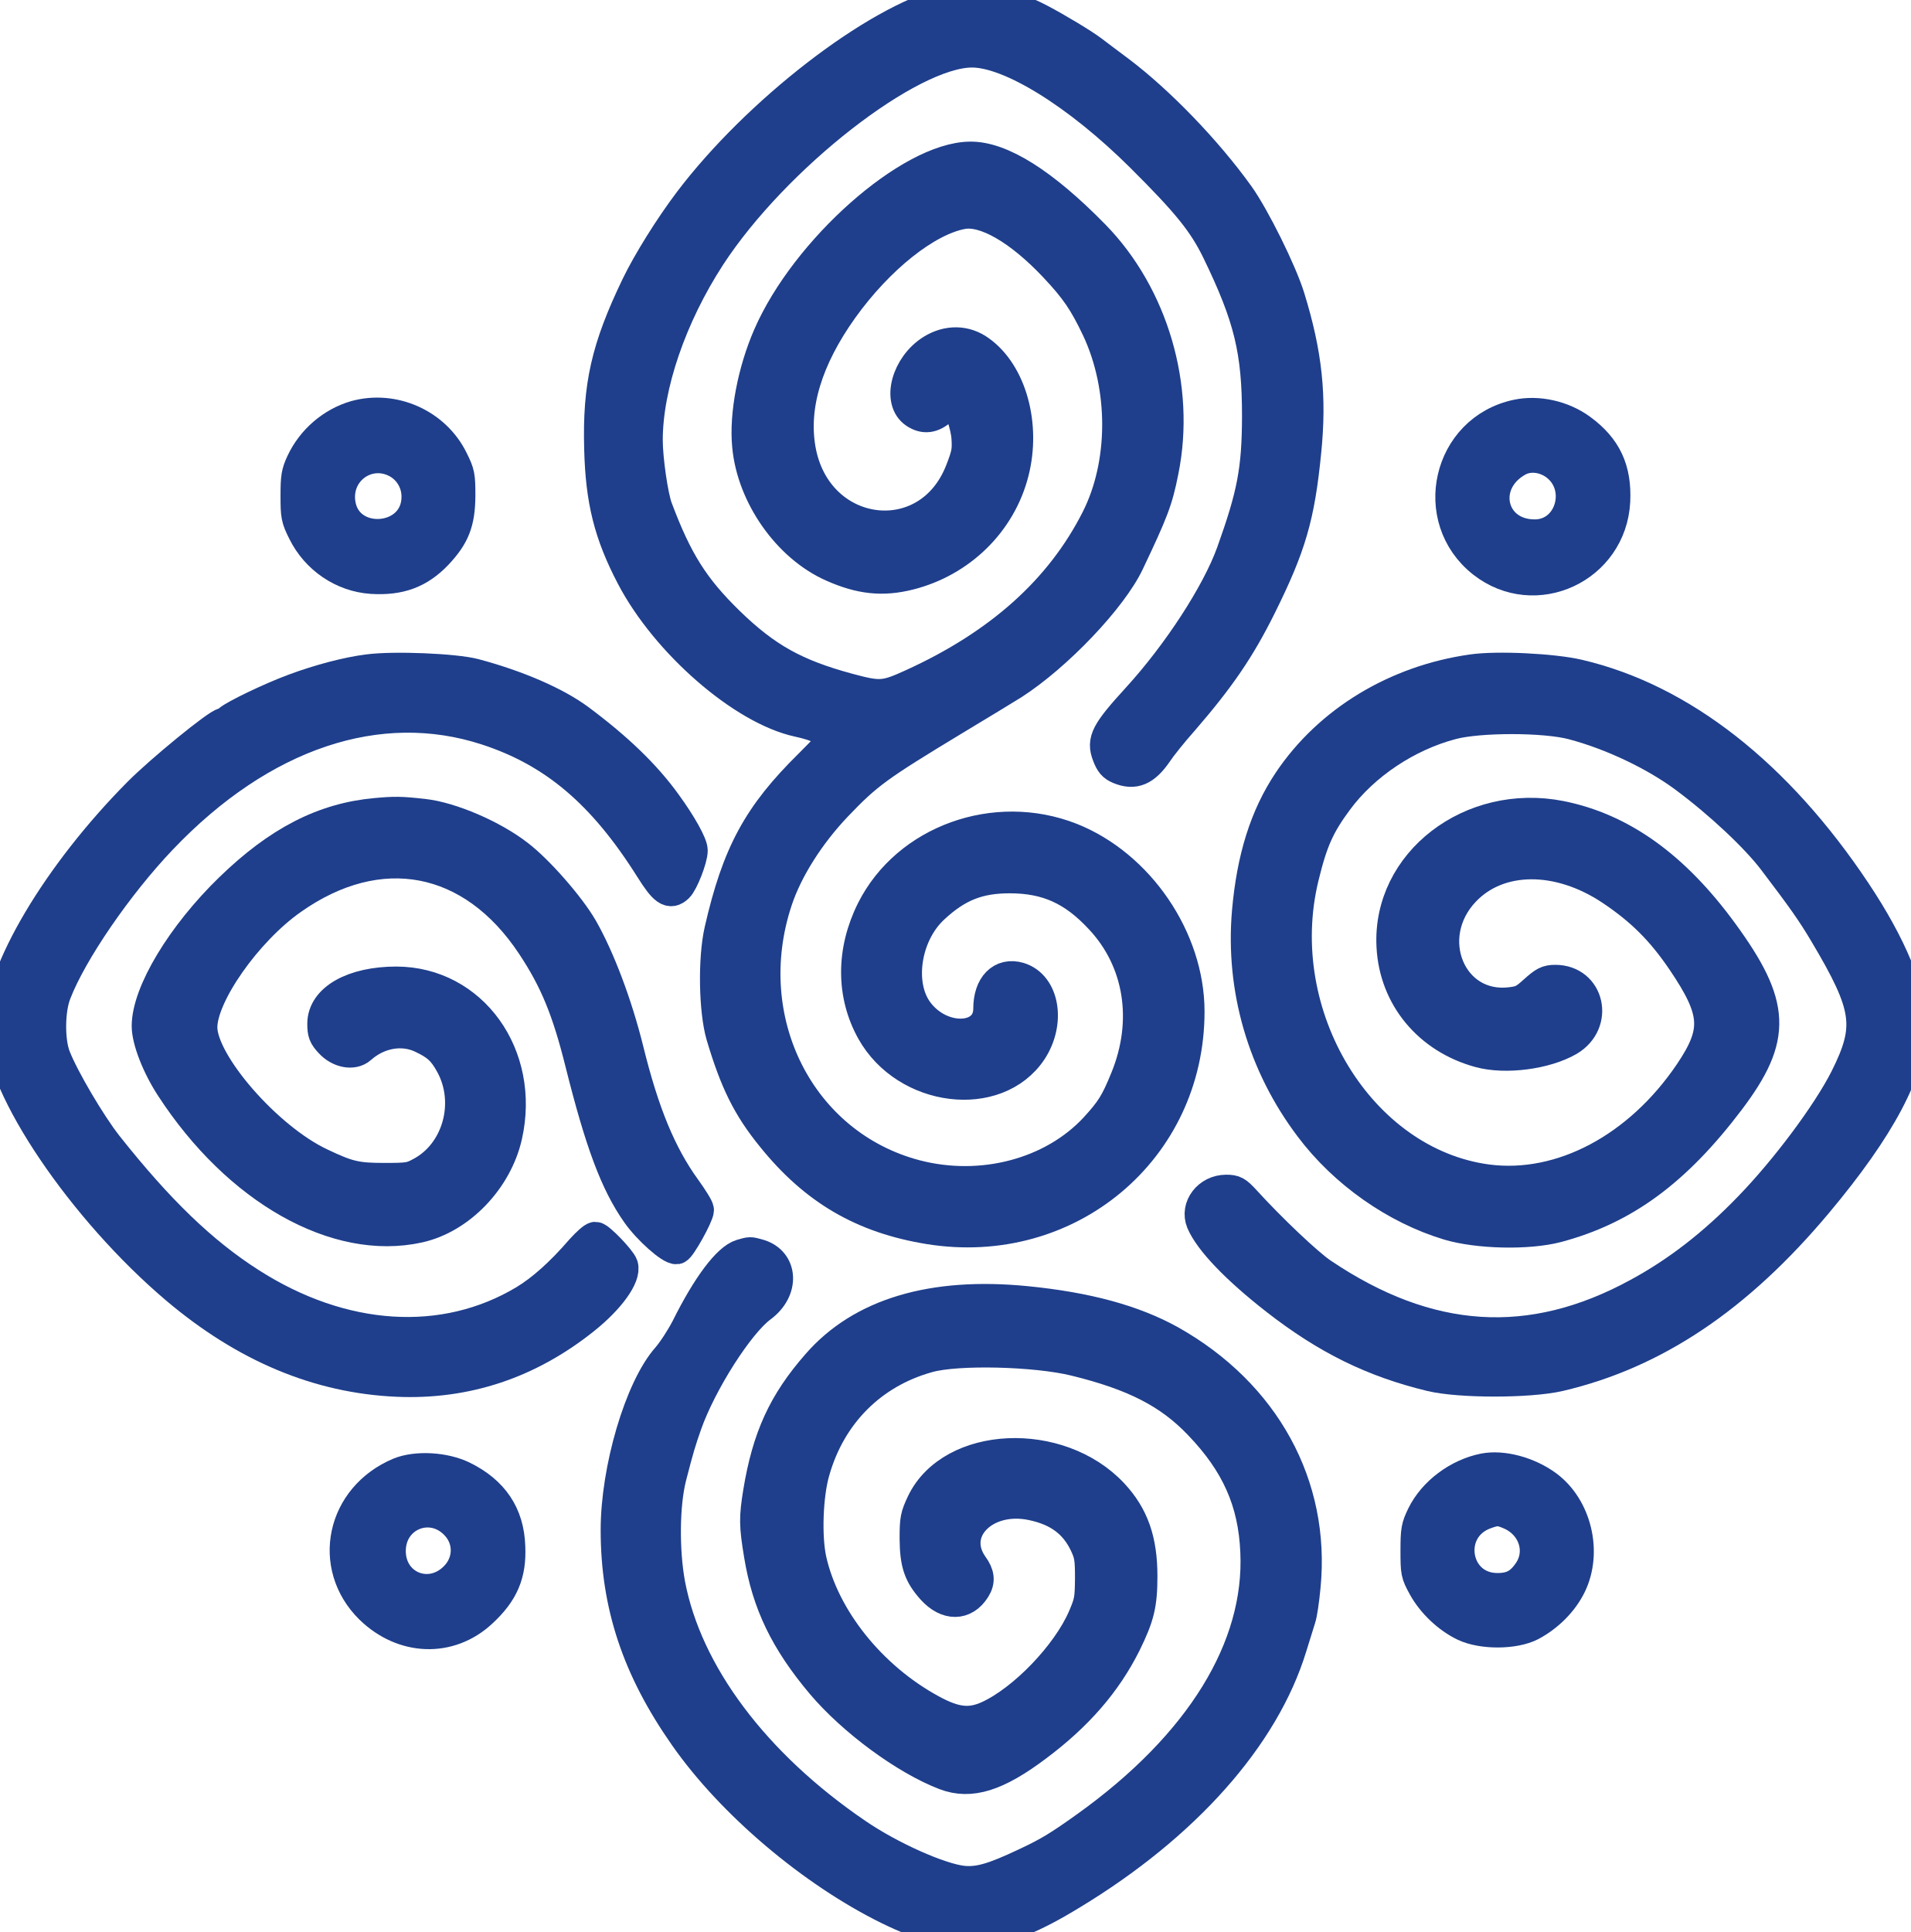
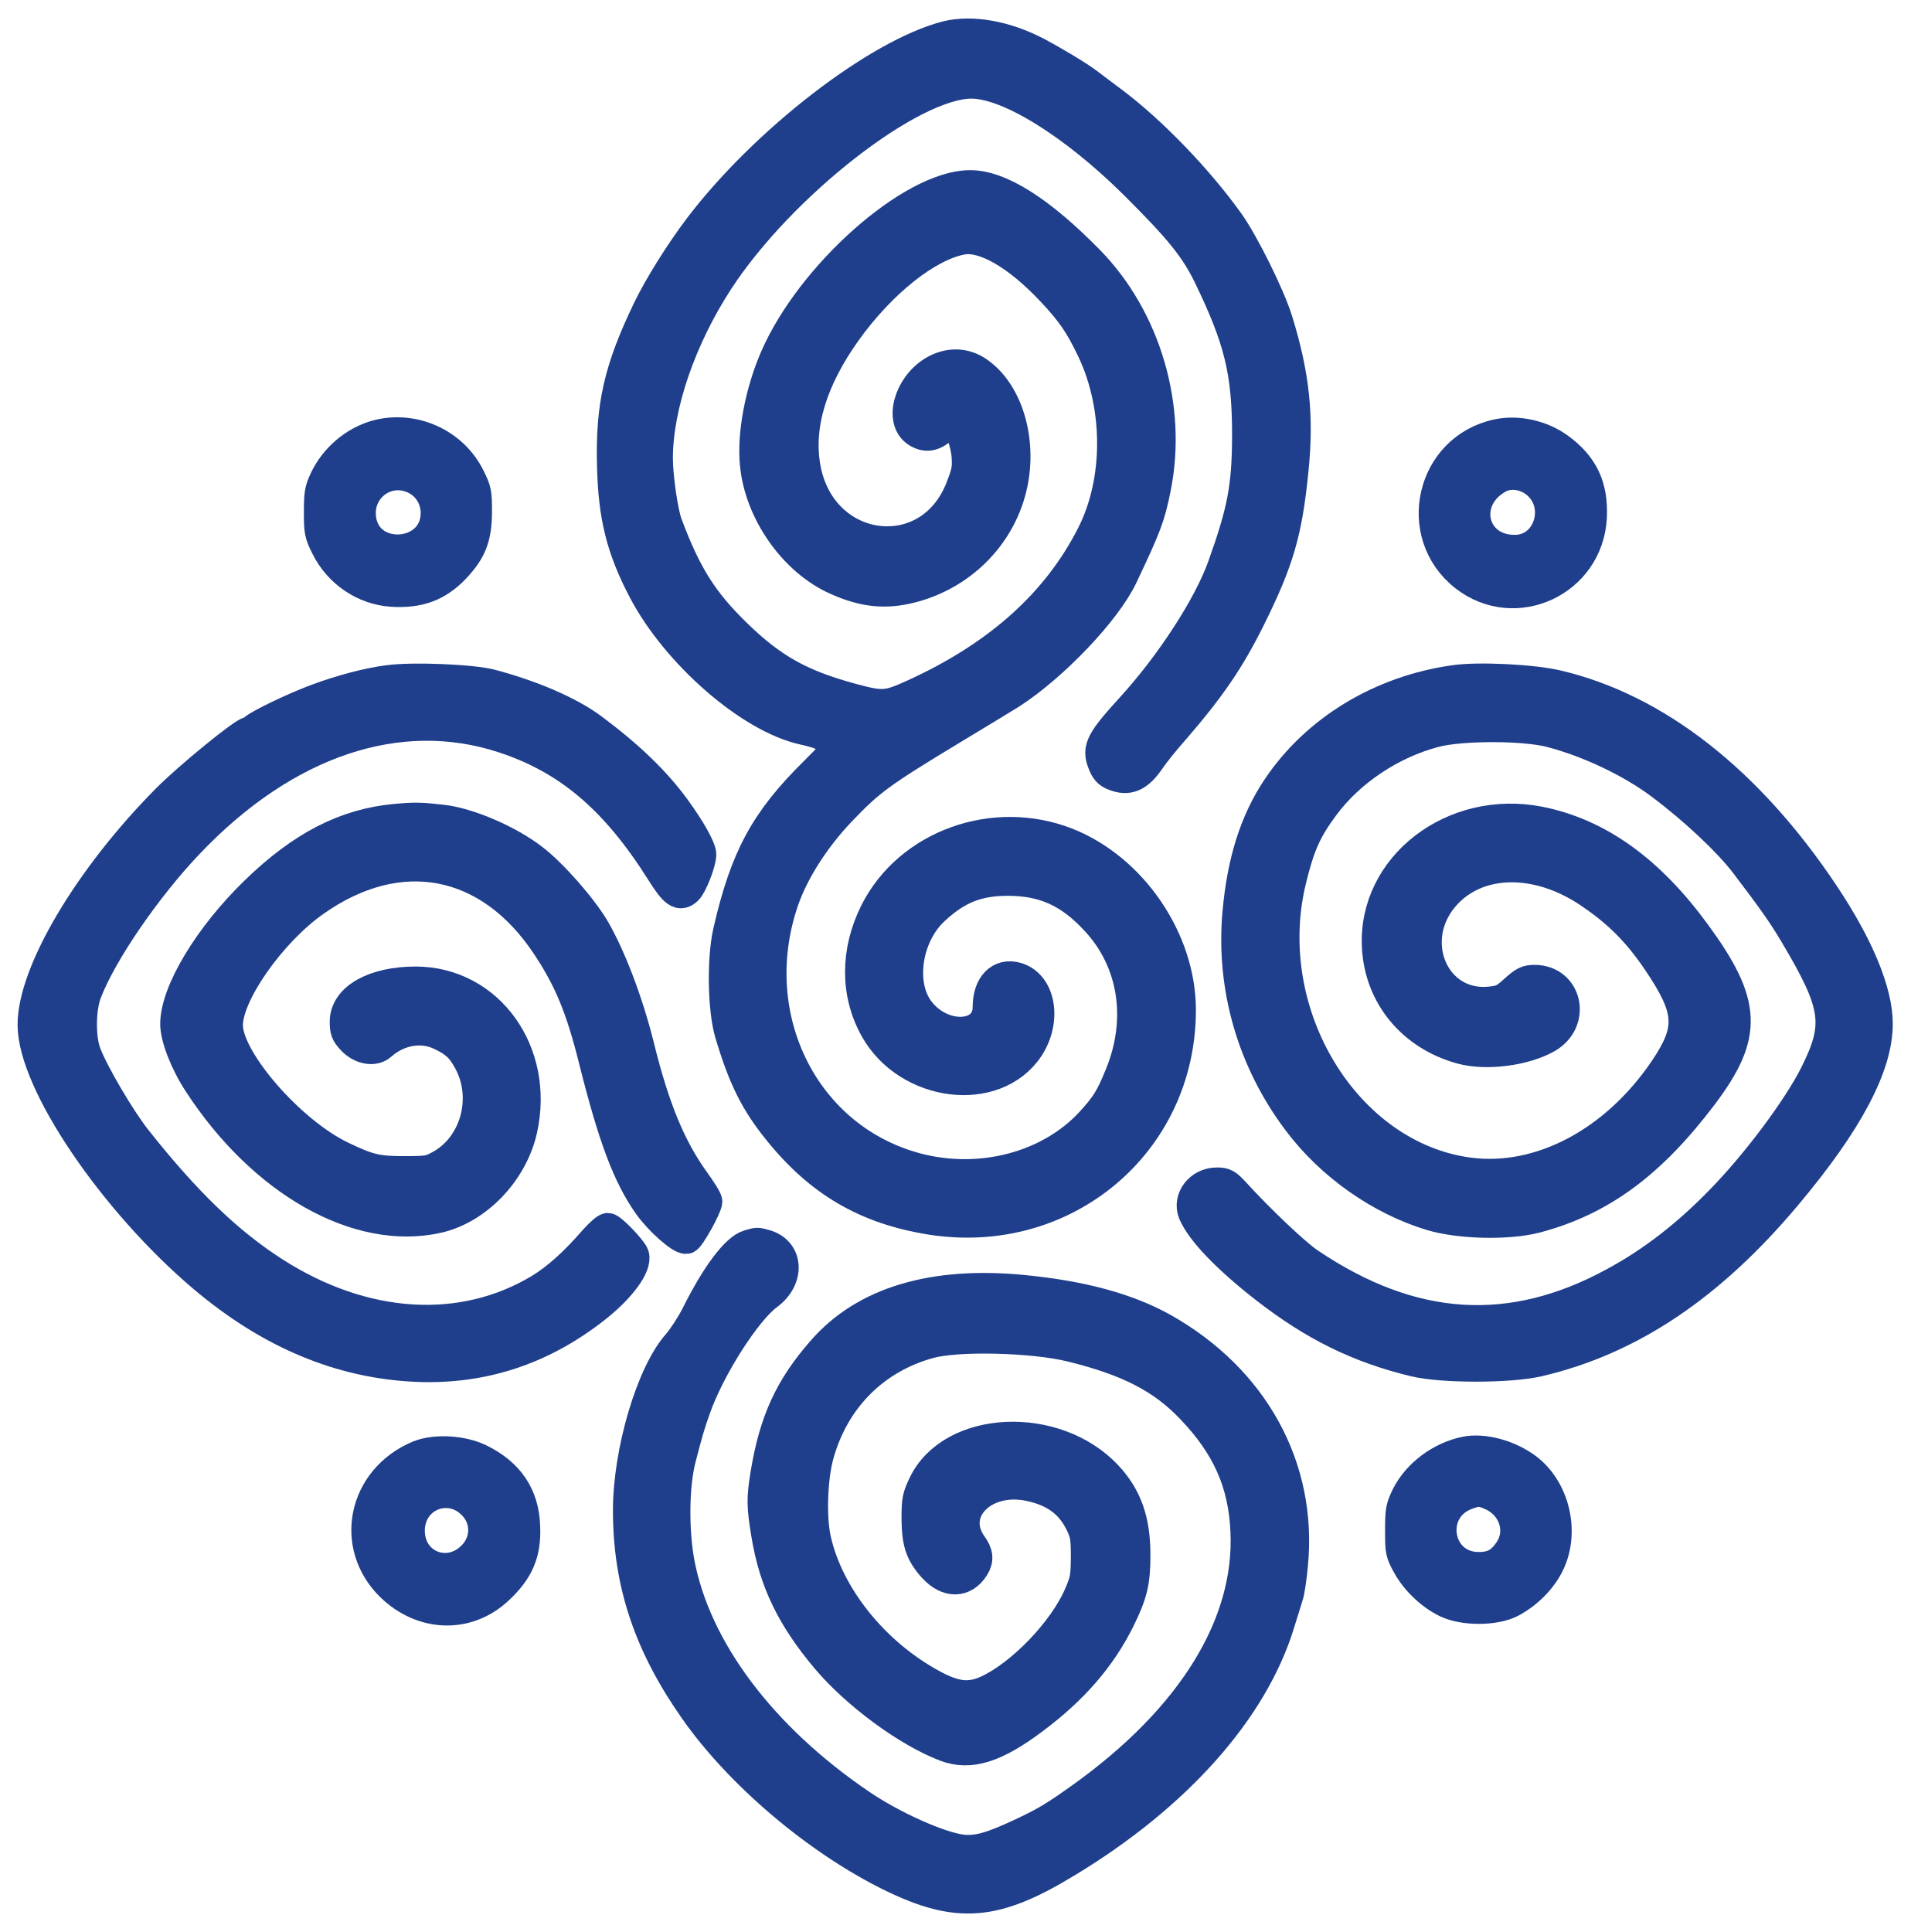
- <svg xmlns="http://www.w3.org/2000/svg" viewBox="0 0 892.125 901.605" width="89" height="90">
+ <svg xmlns="http://www.w3.org/2000/svg" viewBox="-16 -16 924.125 933.605" width="89" height="90">
  <g transform="translate(-38,936.758) scale(0.1,-0.1)" fill="#1f3f8c" stroke="#1f3f8c" stroke-width="150" stroke-linejoin="round" stroke-linecap="round">
    <path d="M4800 9356 c-335 -86 -882 -509 -1199 -927 -92 -122 -193 -284 -246 -394 -140 -291 -180 -466 -172 -760 6 -242 45 -397 149 -596 161 -308 518 -619 776 -675 94 -20 156 -51 160 -79 2 -14 -29 -51 -104 -125 -241 -237 -338 -416 -420 -775 -30 -132 -26 -373 8 -490 64 -215 122 -333 235 -472 199 -247 424 -378 733 -428 647 -104 1210 367 1210 1012 0 339 -234 682 -550 807 -352 138 -763 -10 -926 -334 -95 -190 -95 -394 0 -564 158 -282 579 -334 741 -91 86 131 58 302 -56 337 -81 24 -139 -36 -139 -142 0 -153 -222 -164 -334 -17 -98 128 -62 366 74 490 110 102 209 141 355 141 175 0 299 -56 425 -192 185 -197 230 -480 119 -750 -46 -113 -68 -148 -144 -231 -199 -214 -531 -302 -840 -221 -542 143 -836 726 -649 1287 48 145 151 307 278 441 145 152 194 187 551 403 121 73 245 148 275 167 205 132 460 400 539 567 113 238 133 289 160 426 79 389 -47 819 -321 1099 -237 242 -434 366 -578 364 -280 -3 -765 -432 -939 -832 -72 -165 -111 -369 -97 -513 21 -233 188 -470 394 -561 130 -58 233 -69 357 -38 239 60 426 243 485 476 56 219 -10 460 -156 564 -66 48 -148 49 -221 4 -116 -72 -160 -236 -78 -290 41 -27 79 -22 120 15 21 18 43 30 52 27 8 -3 16 -6 19 -6 15 0 48 -95 52 -153 4 -59 1 -78 -29 -155 -153 -395 -681 -325 -755 101 -35 202 32 423 199 657 170 237 393 414 560 445 106 20 268 -73 433 -248 99 -105 139 -164 200 -292 129 -275 128 -631 -3 -889 -168 -332 -454 -588 -863 -774 -129 -59 -152 -60 -300 -20 -247 67 -384 143 -558 312 -164 160 -243 285 -336 533 -21 56 -46 230 -46 318 0 254 112 580 294 860 302 463 933 955 1225 955 180 0 496 -196 792 -490 217 -216 290 -307 355 -439 151 -311 189 -468 189 -776 -1 -250 -23 -364 -120 -635 -69 -192 -252 -473 -441 -680 -146 -160 -166 -197 -139 -266 13 -35 25 -49 51 -60 71 -30 119 -9 176 74 17 26 71 94 121 150 172 199 264 334 362 531 140 282 180 419 210 722 26 258 5 456 -76 719 -38 123 -164 376 -236 477 -150 209 -371 438 -558 579 -49 37 -106 79 -125 94 -42 32 -163 105 -245 148 -150 79 -314 108 -435 78z" />
    <path d="M2040 7425 c-107 -31 -200 -110 -249 -214 -23 -49 -26 -69 -26 -156 0 -93 2 -105 33 -167 61 -124 183 -207 318 -216 130 -8 220 25 304 113 80 85 104 148 105 270 0 93 -2 105 -33 167 -81 166 -275 252 -452 203z m192 -211 c60 -31 98 -94 98 -163 0 -224 -342 -245 -366 -23 -16 150 135 255 268 186z" />
    <path d="M7464 7430 c-321 -68 -416 -481 -158 -684 243 -190 596 -26 612 284 7 148 -40 248 -156 333 -84 62 -200 88 -298 67z m177 -225 c144 -101 79 -335 -94 -335 -211 0 -266 248 -78 351 50 27 118 21 172 -16z" />
    <path d="M2099 6240 c-97 -12 -229 -47 -347 -91 -108 -40 -276 -121 -303 -145 -8 -8 -19 -14 -24 -14 -25 0 -293 -219 -397 -324 -376 -379 -648 -837 -648 -1091 0 -277 388 -851 825 -1221 322 -272 663 -415 1030 -431 321 -14 613 83 872 290 118 94 193 199 178 247 -9 27 -108 130 -125 130 -8 0 -37 -26 -65 -57 -95 -110 -183 -188 -264 -237 -376 -226 -852 -196 -1284 81 -224 143 -428 340 -668 643 -78 99 -205 314 -244 415 -29 74 -28 220 3 298 74 193 290 507 494 721 468 492 1017 676 1522 511 315 -103 544 -297 766 -650 64 -102 89 -119 124 -86 23 22 66 132 66 170 0 29 -52 122 -122 218 -96 133 -226 258 -403 390 -110 82 -291 160 -490 213 -91 24 -377 36 -496 20z" />
    <path d="M7255 6240 c-355 -50 -668 -240 -855 -519 -109 -163 -170 -357 -192 -608 -31 -359 72 -714 292 -1005 159 -212 399 -380 645 -454 138 -41 371 -46 505 -11 313 83 554 260 805 592 220 292 214 442 -33 780 -225 308 -471 484 -754 541 -418 83 -806 -216 -785 -605 12 -236 171 -427 407 -491 121 -33 308 -8 415 54 137 81 93 276 -62 276 -37 0 -50 -7 -97 -49 -46 -42 -61 -49 -109 -55 -284 -36 -427 308 -219 526 160 168 440 170 687 5 142 -95 237 -190 334 -333 161 -238 166 -329 34 -525 -239 -353 -602 -545 -946 -501 -598 78 -1020 771 -863 1417 41 169 74 243 160 359 124 168 326 303 536 358 128 34 434 34 565 -1 182 -48 384 -144 525 -249 164 -122 332 -280 414 -388 136 -179 181 -243 238 -339 206 -346 219 -439 98 -681 -84 -166 -279 -427 -450 -603 -167 -173 -337 -304 -520 -403 -500 -273 -980 -242 -1478 94 -67 45 -240 209 -360 341 -39 42 -48 47 -86 47 -82 0 -140 -77 -112 -145 37 -87 161 -217 347 -362 235 -183 452 -290 722 -355 134 -32 457 -32 597 0 446 104 834 365 1204 807 295 352 437 621 437 825 0 154 -90 373 -258 625 -366 549 -813 899 -1291 1011 -118 28 -381 41 -497 24z" />
    <path d="M2135 5569 c-243 -22 -453 -130 -678 -348 -225 -218 -387 -487 -387 -642 0 -66 47 -187 112 -286 310 -476 770 -736 1153 -651 191 42 363 221 409 425 84 374 -160 714 -513 715 -201 0 -341 -79 -341 -192 0 -43 5 -56 33 -86 41 -45 105 -58 140 -27 83 74 196 94 288 50 72 -34 101 -61 137 -127 98 -179 32 -416 -143 -508 -46 -25 -59 -27 -170 -27 -131 0 -170 9 -300 71 -250 118 -555 469 -555 637 0 152 209 450 420 599 411 291 848 207 1127 -215 108 -163 165 -302 227 -551 93 -371 163 -559 263 -701 52 -74 157 -167 183 -163 15 3 98 151 99 178 1 8 -27 53 -61 100 -114 158 -194 351 -267 647 -53 214 -135 430 -214 568 -59 102 -205 269 -298 340 -118 92 -314 176 -441 190 -106 12 -135 12 -223 4z" />
    <path d="M3843 3509 c-62 -18 -157 -144 -254 -339 -24 -47 -65 -110 -91 -140 -127 -143 -238 -521 -238 -804 0 -349 99 -647 319 -961 219 -314 596 -633 952 -808 322 -157 502 -143 850 69 531 321 899 736 1027 1154 18 58 37 119 42 135 6 17 16 83 22 148 46 470 -188 897 -627 1144 -171 95 -389 155 -674 183 -437 43 -768 -56 -973 -292 -157 -179 -231 -341 -273 -596 -19 -119 -19 -153 4 -292 37 -226 121 -400 289 -600 145 -172 392 -354 576 -424 118 -45 240 -7 426 133 190 142 323 295 414 477 62 126 76 182 76 314 0 168 -40 281 -135 383 -250 267 -750 244 -887 -41 -29 -62 -32 -75 -32 -167 1 -115 18 -166 79 -234 68 -75 148 -75 196 2 22 35 19 65 -11 106 -113 160 55 334 279 287 124 -26 202 -84 250 -185 23 -49 26 -68 26 -161 -1 -97 -3 -111 -34 -183 -75 -174 -279 -387 -445 -463 -86 -39 -156 -32 -269 30 -281 153 -501 428 -562 702 -24 108 -17 304 15 414 76 269 270 463 535 536 136 38 501 29 685 -16 278 -68 443 -153 582 -299 175 -182 255 -362 265 -596 21 -450 -259 -904 -792 -1286 -130 -93 -178 -122 -285 -172 -152 -72 -220 -91 -293 -84 -107 11 -339 114 -497 222 -479 326 -796 750 -875 1168 -29 158 -27 373 6 502 35 136 45 168 72 245 69 196 245 472 350 549 106 78 99 210 -12 241 -41 11 -35 11 -78 -1z" />
    <path d="M7310 2509 c-120 -24 -234 -109 -286 -215 -26 -54 -29 -68 -29 -164 0 -101 1 -108 34 -168 41 -75 115 -145 191 -181 83 -39 232 -38 309 2 79 42 147 110 184 186 75 154 25 362 -111 462 -86 63 -206 95 -292 78z m118 -205 c115 -47 159 -176 94 -273 -40 -59 -80 -81 -150 -81 -207 1 -252 285 -55 355 50 18 66 18 111 -1z" />
    <path d="M2246 2490 c-268 -112 -336 -431 -135 -629 152 -148 367 -156 516 -18 100 92 137 177 131 306 -5 149 -77 255 -217 324 -86 42 -216 49 -295 17z m265 -238 c67 -71 65 -178 -5 -248 -119 -120 -306 -44 -306 124 0 170 195 248 311 124z" />
  </g>
</svg>
